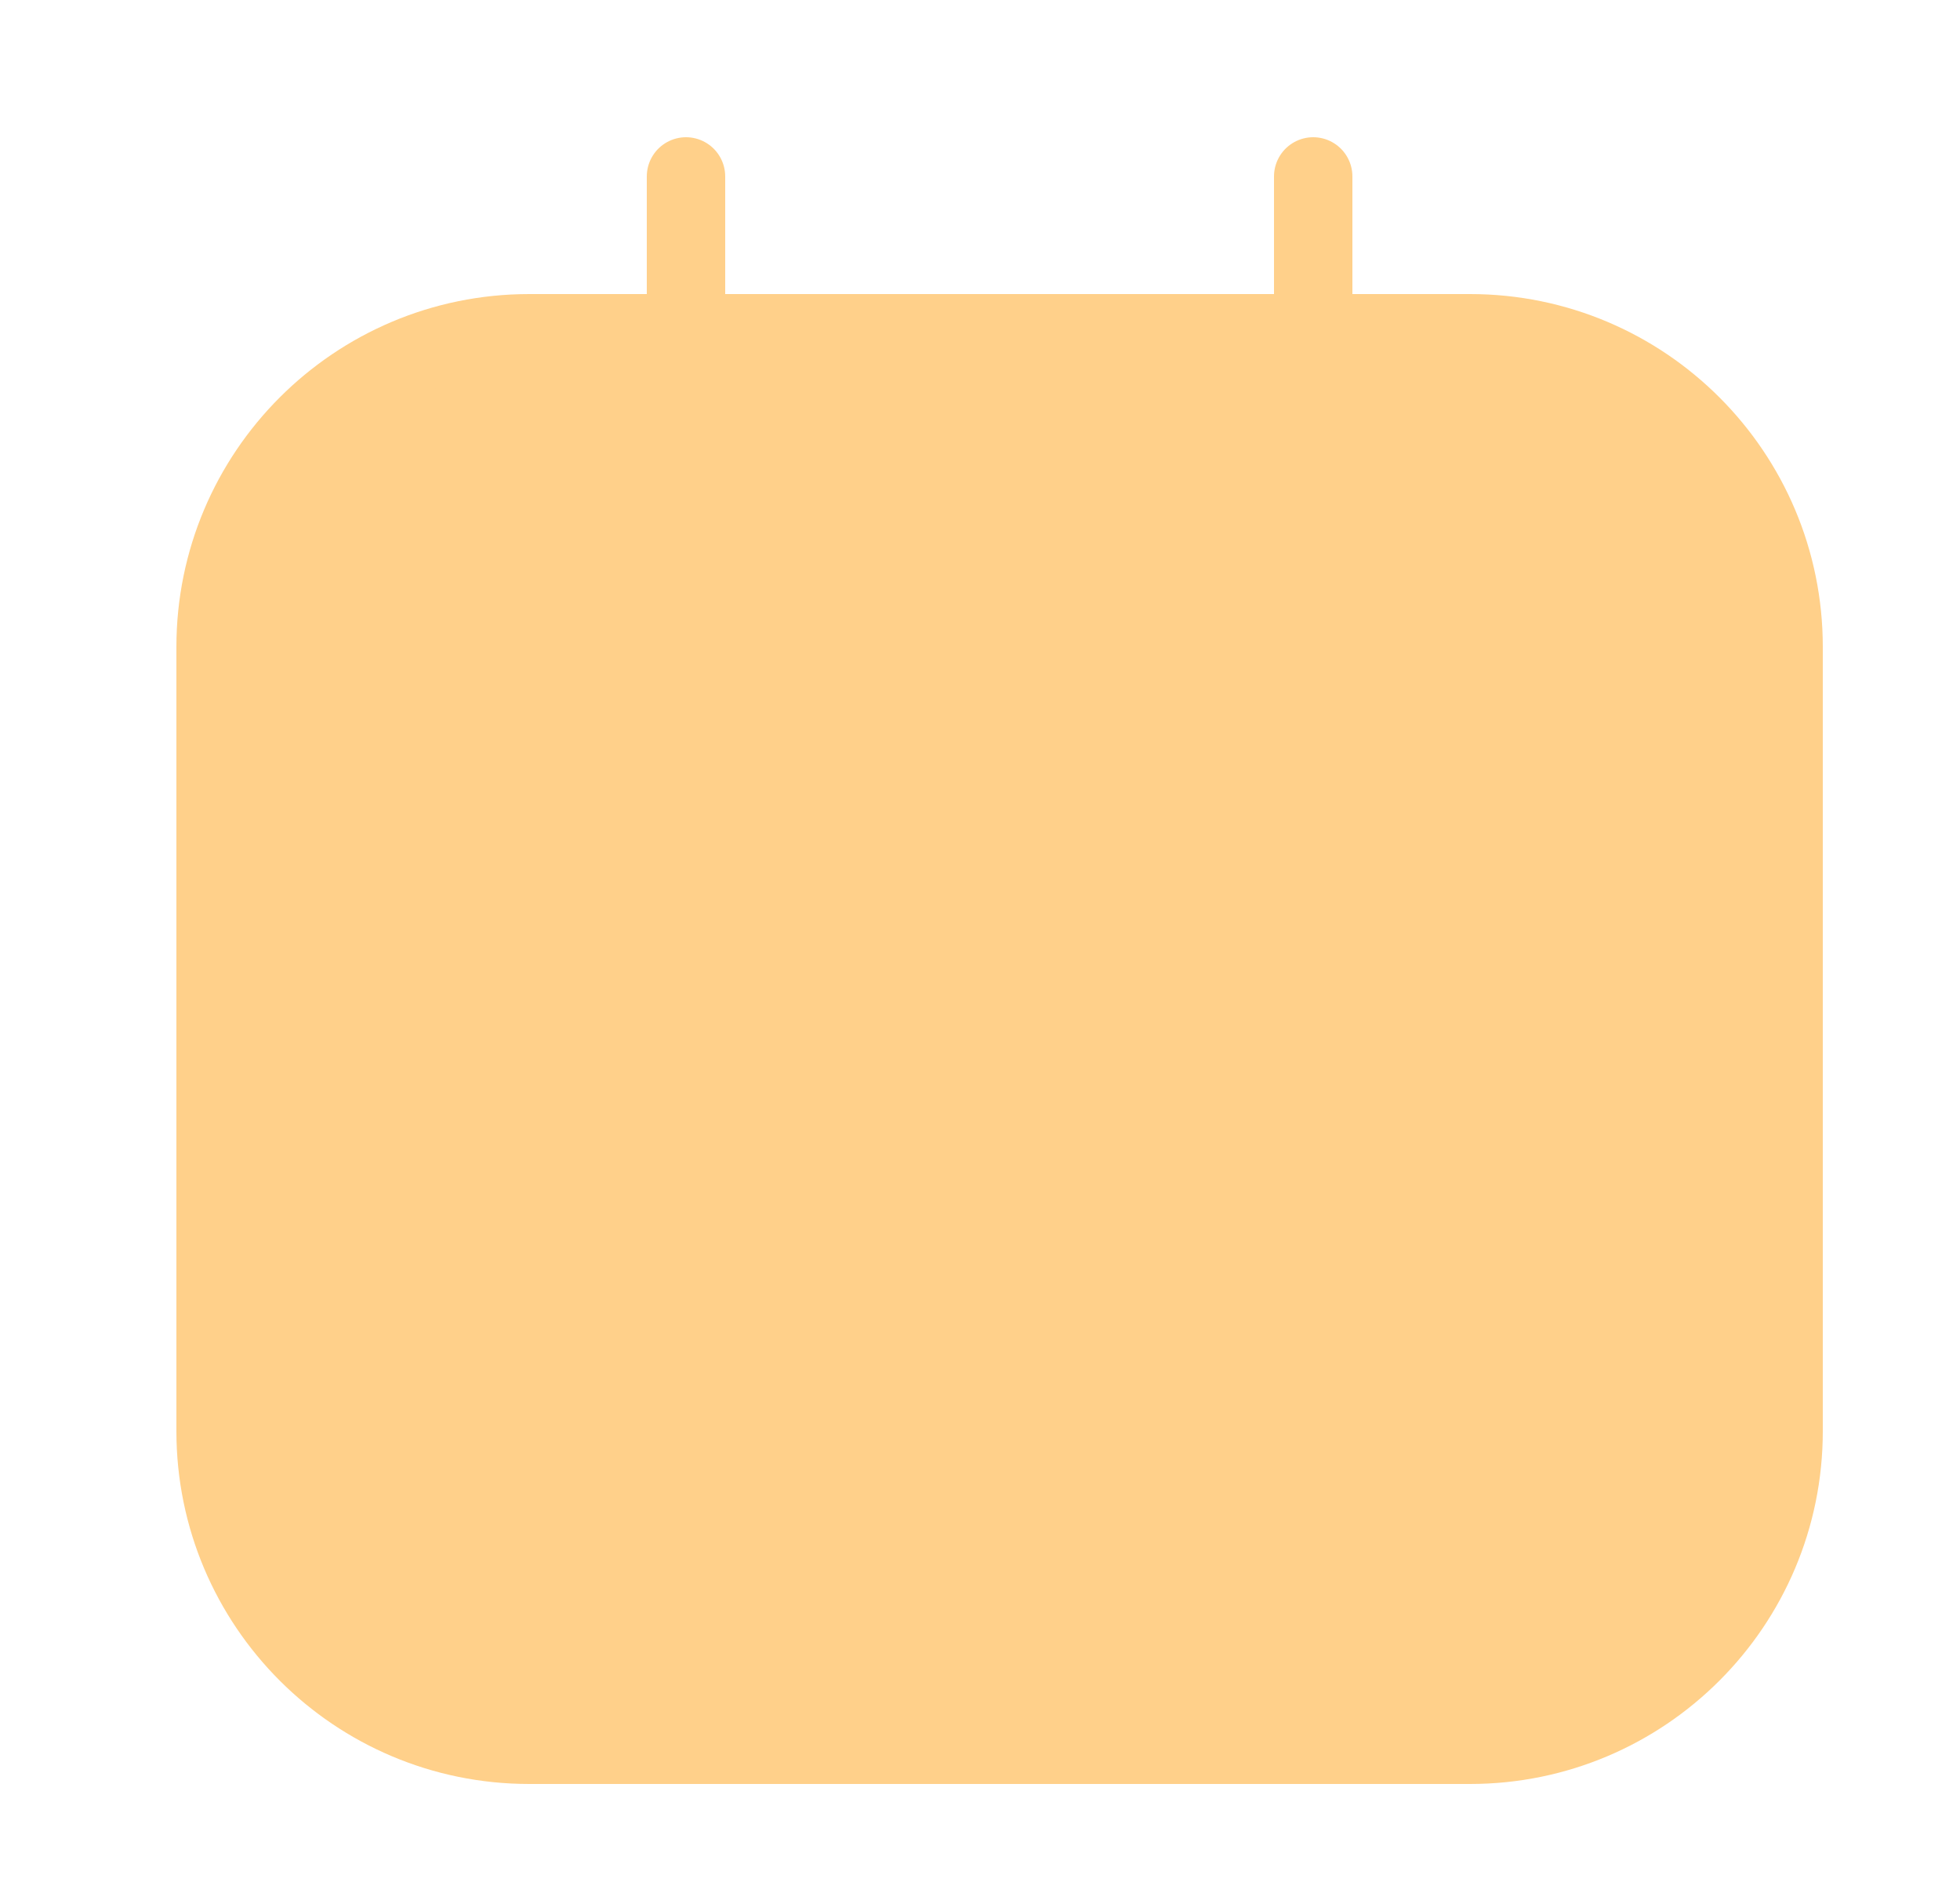
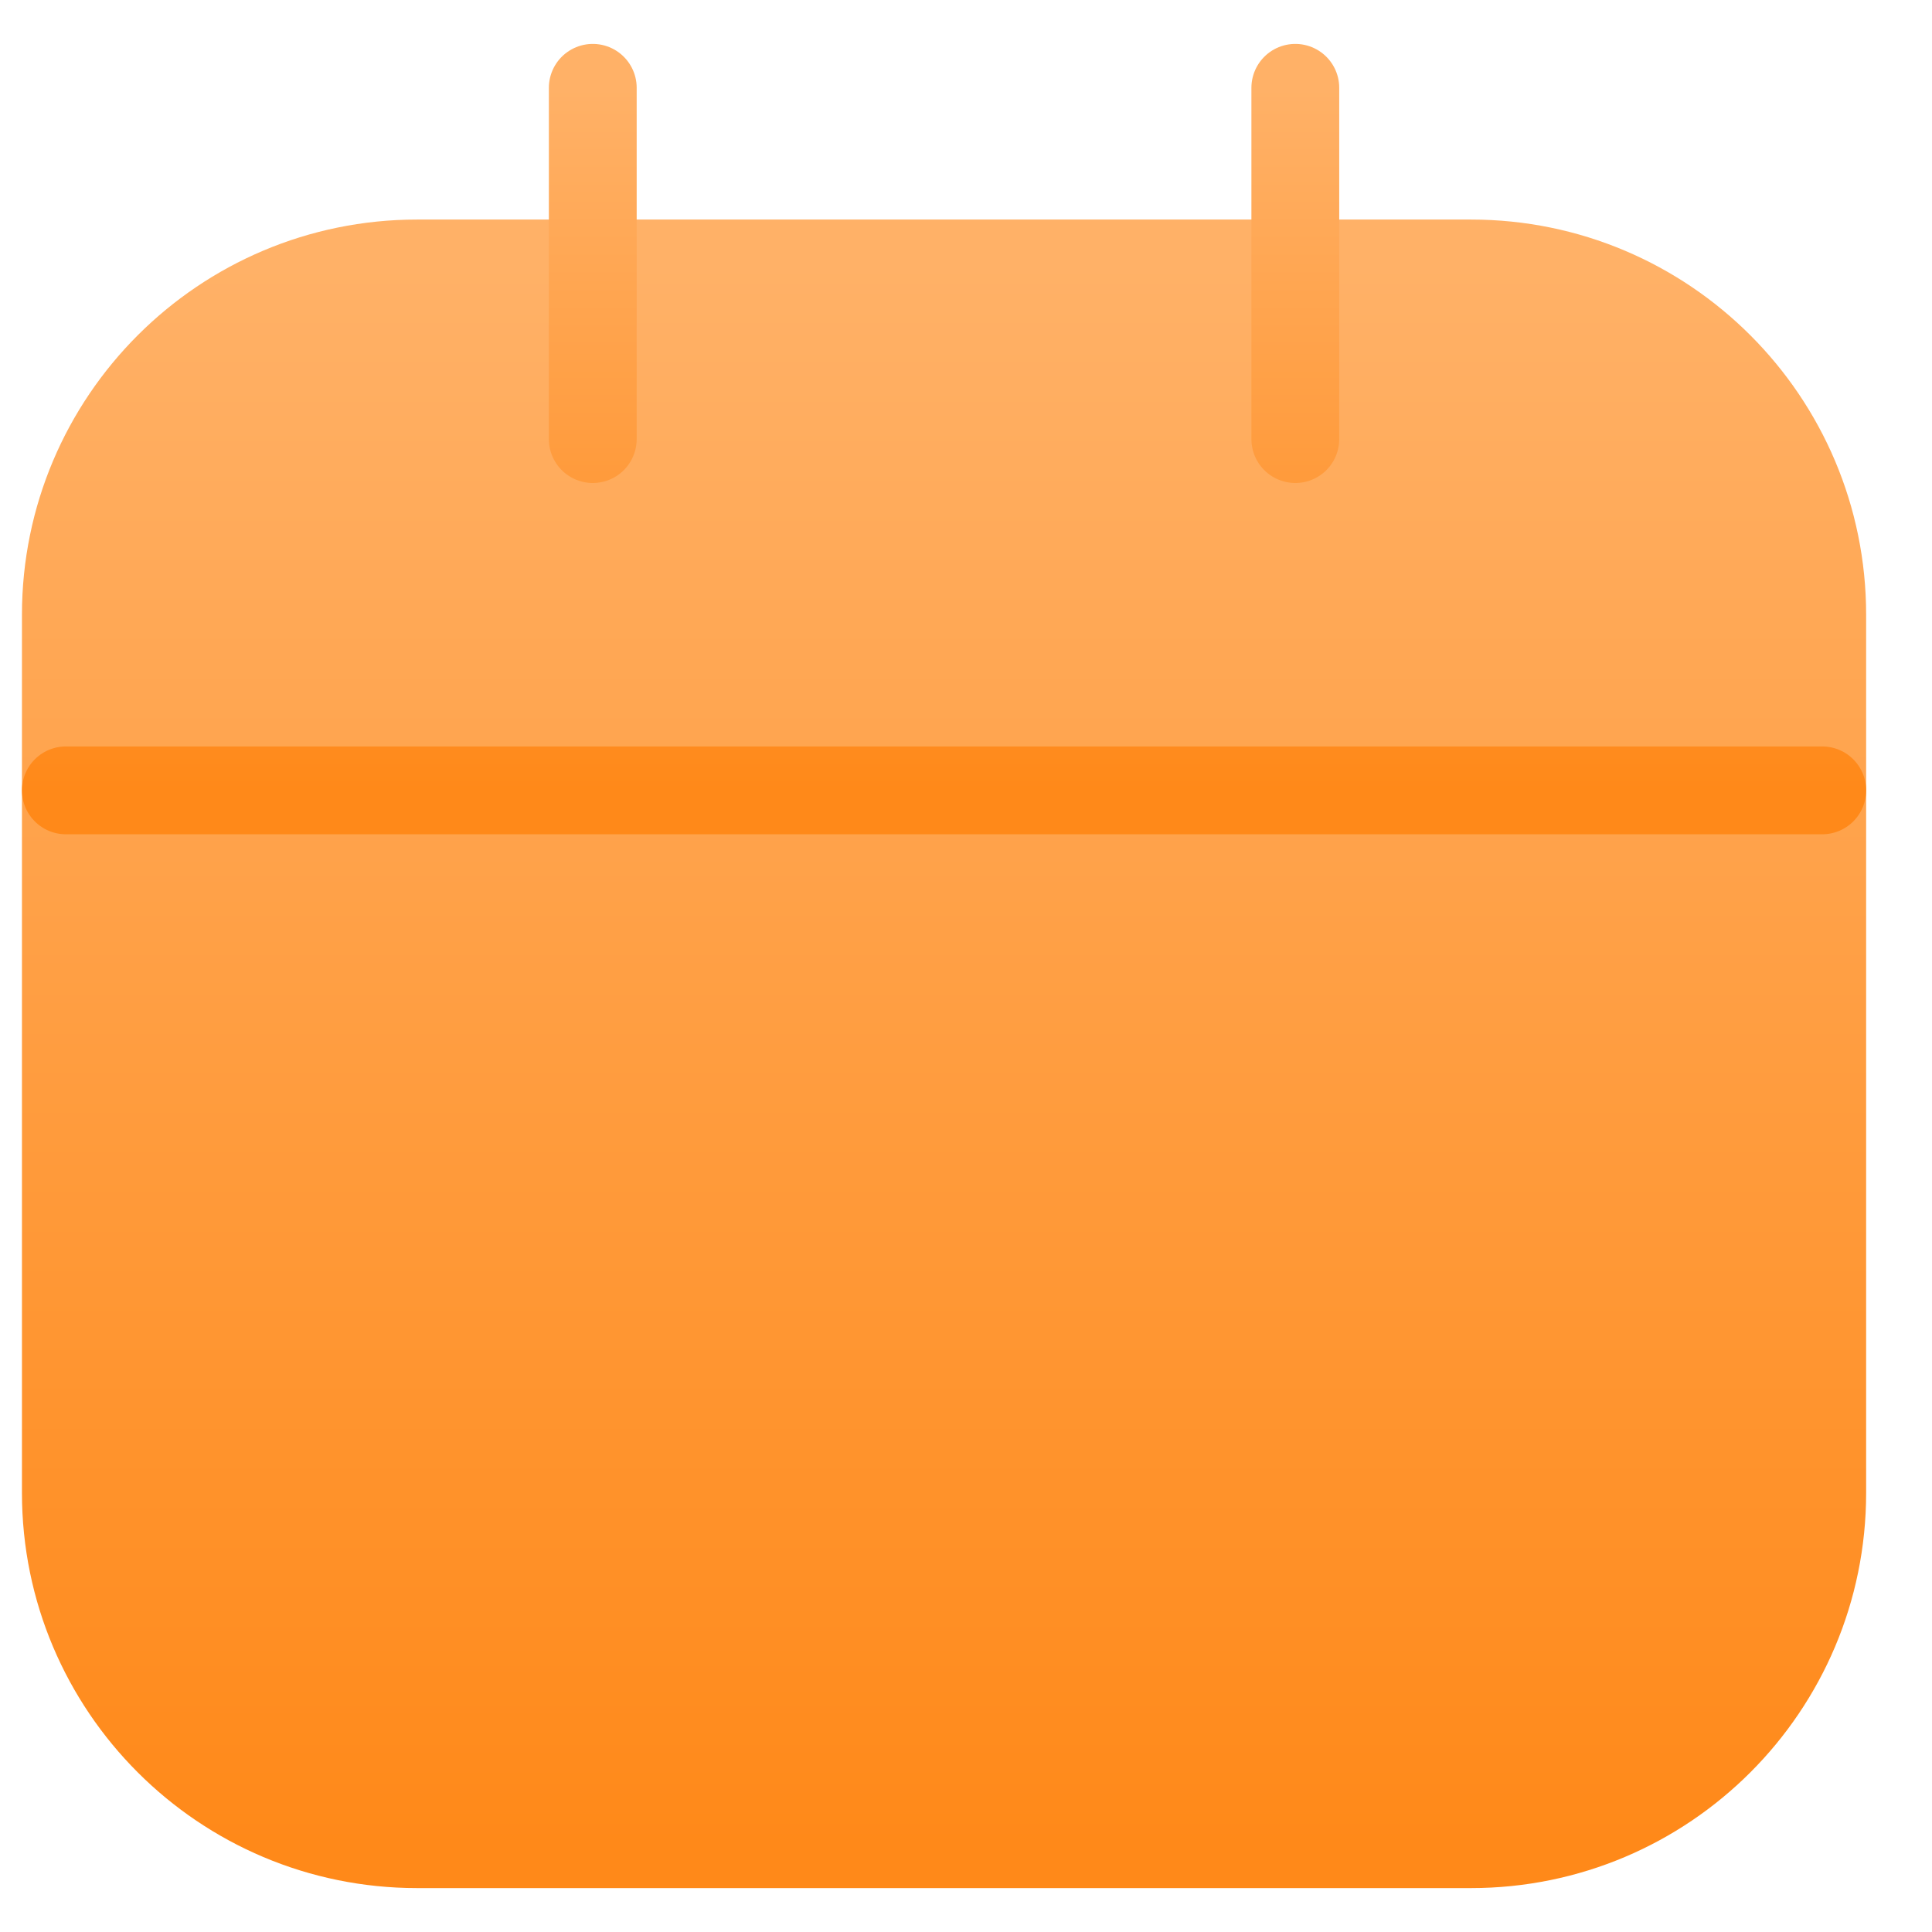
- <svg xmlns="http://www.w3.org/2000/svg" width="25" height="24" viewBox="0 0 25 24" fill="none">
-   <path d="M18.75 4.25H6.75C4.541 4.25 2.75 6.041 2.75 8.25V18.25C2.75 20.459 4.541 22.25 6.75 22.25H18.75C20.959 22.25 22.75 20.459 22.75 18.25V8.25C22.75 6.041 20.959 4.25 18.75 4.25Z" fill="#FFD08A" stroke="#FFD08A" stroke-linecap="round" stroke-linejoin="round" />
-   <path d="M8.75 2.25V6.25V2.25ZM16.75 2.25V6.25V2.25ZM2.75 10.25H22.75H2.75Z" fill="#FFD08A" />
-   <path d="M8.75 2.25V6.25M16.75 2.25V6.25M2.75 10.25H22.75" stroke="#FFD08A" stroke-linecap="round" stroke-linejoin="round" />
+ <svg xmlns="http://www.w3.org/2000/svg" width="22" height="22" viewBox="0 0 22 22" fill="none">
+   <path d="M16.75 3H4.75C2.541 3 0.75 4.791 0.75 7V17C0.75 19.209 2.541 21 4.75 21H16.75C18.959 21 20.75 19.209 20.75 17V7C20.75 4.791 18.959 3 16.75 3Z" fill="url(#paint0_linear_1609_1209)" stroke="url(#paint1_linear_1609_1209)" stroke-linecap="round" stroke-linejoin="round" />
+   <path d="M6.75 1V5ZM14.75 1V5ZM0.75 9H20.75Z" fill="url(#paint2_linear_1609_1209)" />
+   <path d="M6.75 1V5M14.75 1V5M0.75 9H20.75" stroke="url(#paint3_linear_1609_1209)" stroke-linecap="round" stroke-linejoin="round" />
+   <defs>
+     <linearGradient id="paint0_linear_1609_1209" x1="10.75" y1="3" x2="10.75" y2="21" gradientUnits="userSpaceOnUse">
+       <stop stop-color="#FFB167" />
+       <stop offset="1" stop-color="#FF8919" />
+     </linearGradient>
+     <linearGradient id="paint1_linear_1609_1209" x1="10.75" y1="3" x2="10.75" y2="21" gradientUnits="userSpaceOnUse">
+       <stop stop-color="#FFB167" />
+       <stop offset="1" stop-color="#FF8919" />
+     </linearGradient>
+     <linearGradient id="paint2_linear_1609_1209" x1="10.75" y1="1" x2="10.75" y2="9" gradientUnits="userSpaceOnUse">
+       <stop stop-color="#FFB167" />
+       <stop offset="1" stop-color="#FF8919" />
+     </linearGradient>
+     <linearGradient id="paint3_linear_1609_1209" x1="10.75" y1="1" x2="10.75" y2="9" gradientUnits="userSpaceOnUse">
+       <stop stop-color="#FFB167" />
+       <stop offset="1" stop-color="#FF8919" />
+     </linearGradient>
+   </defs>
</svg>
